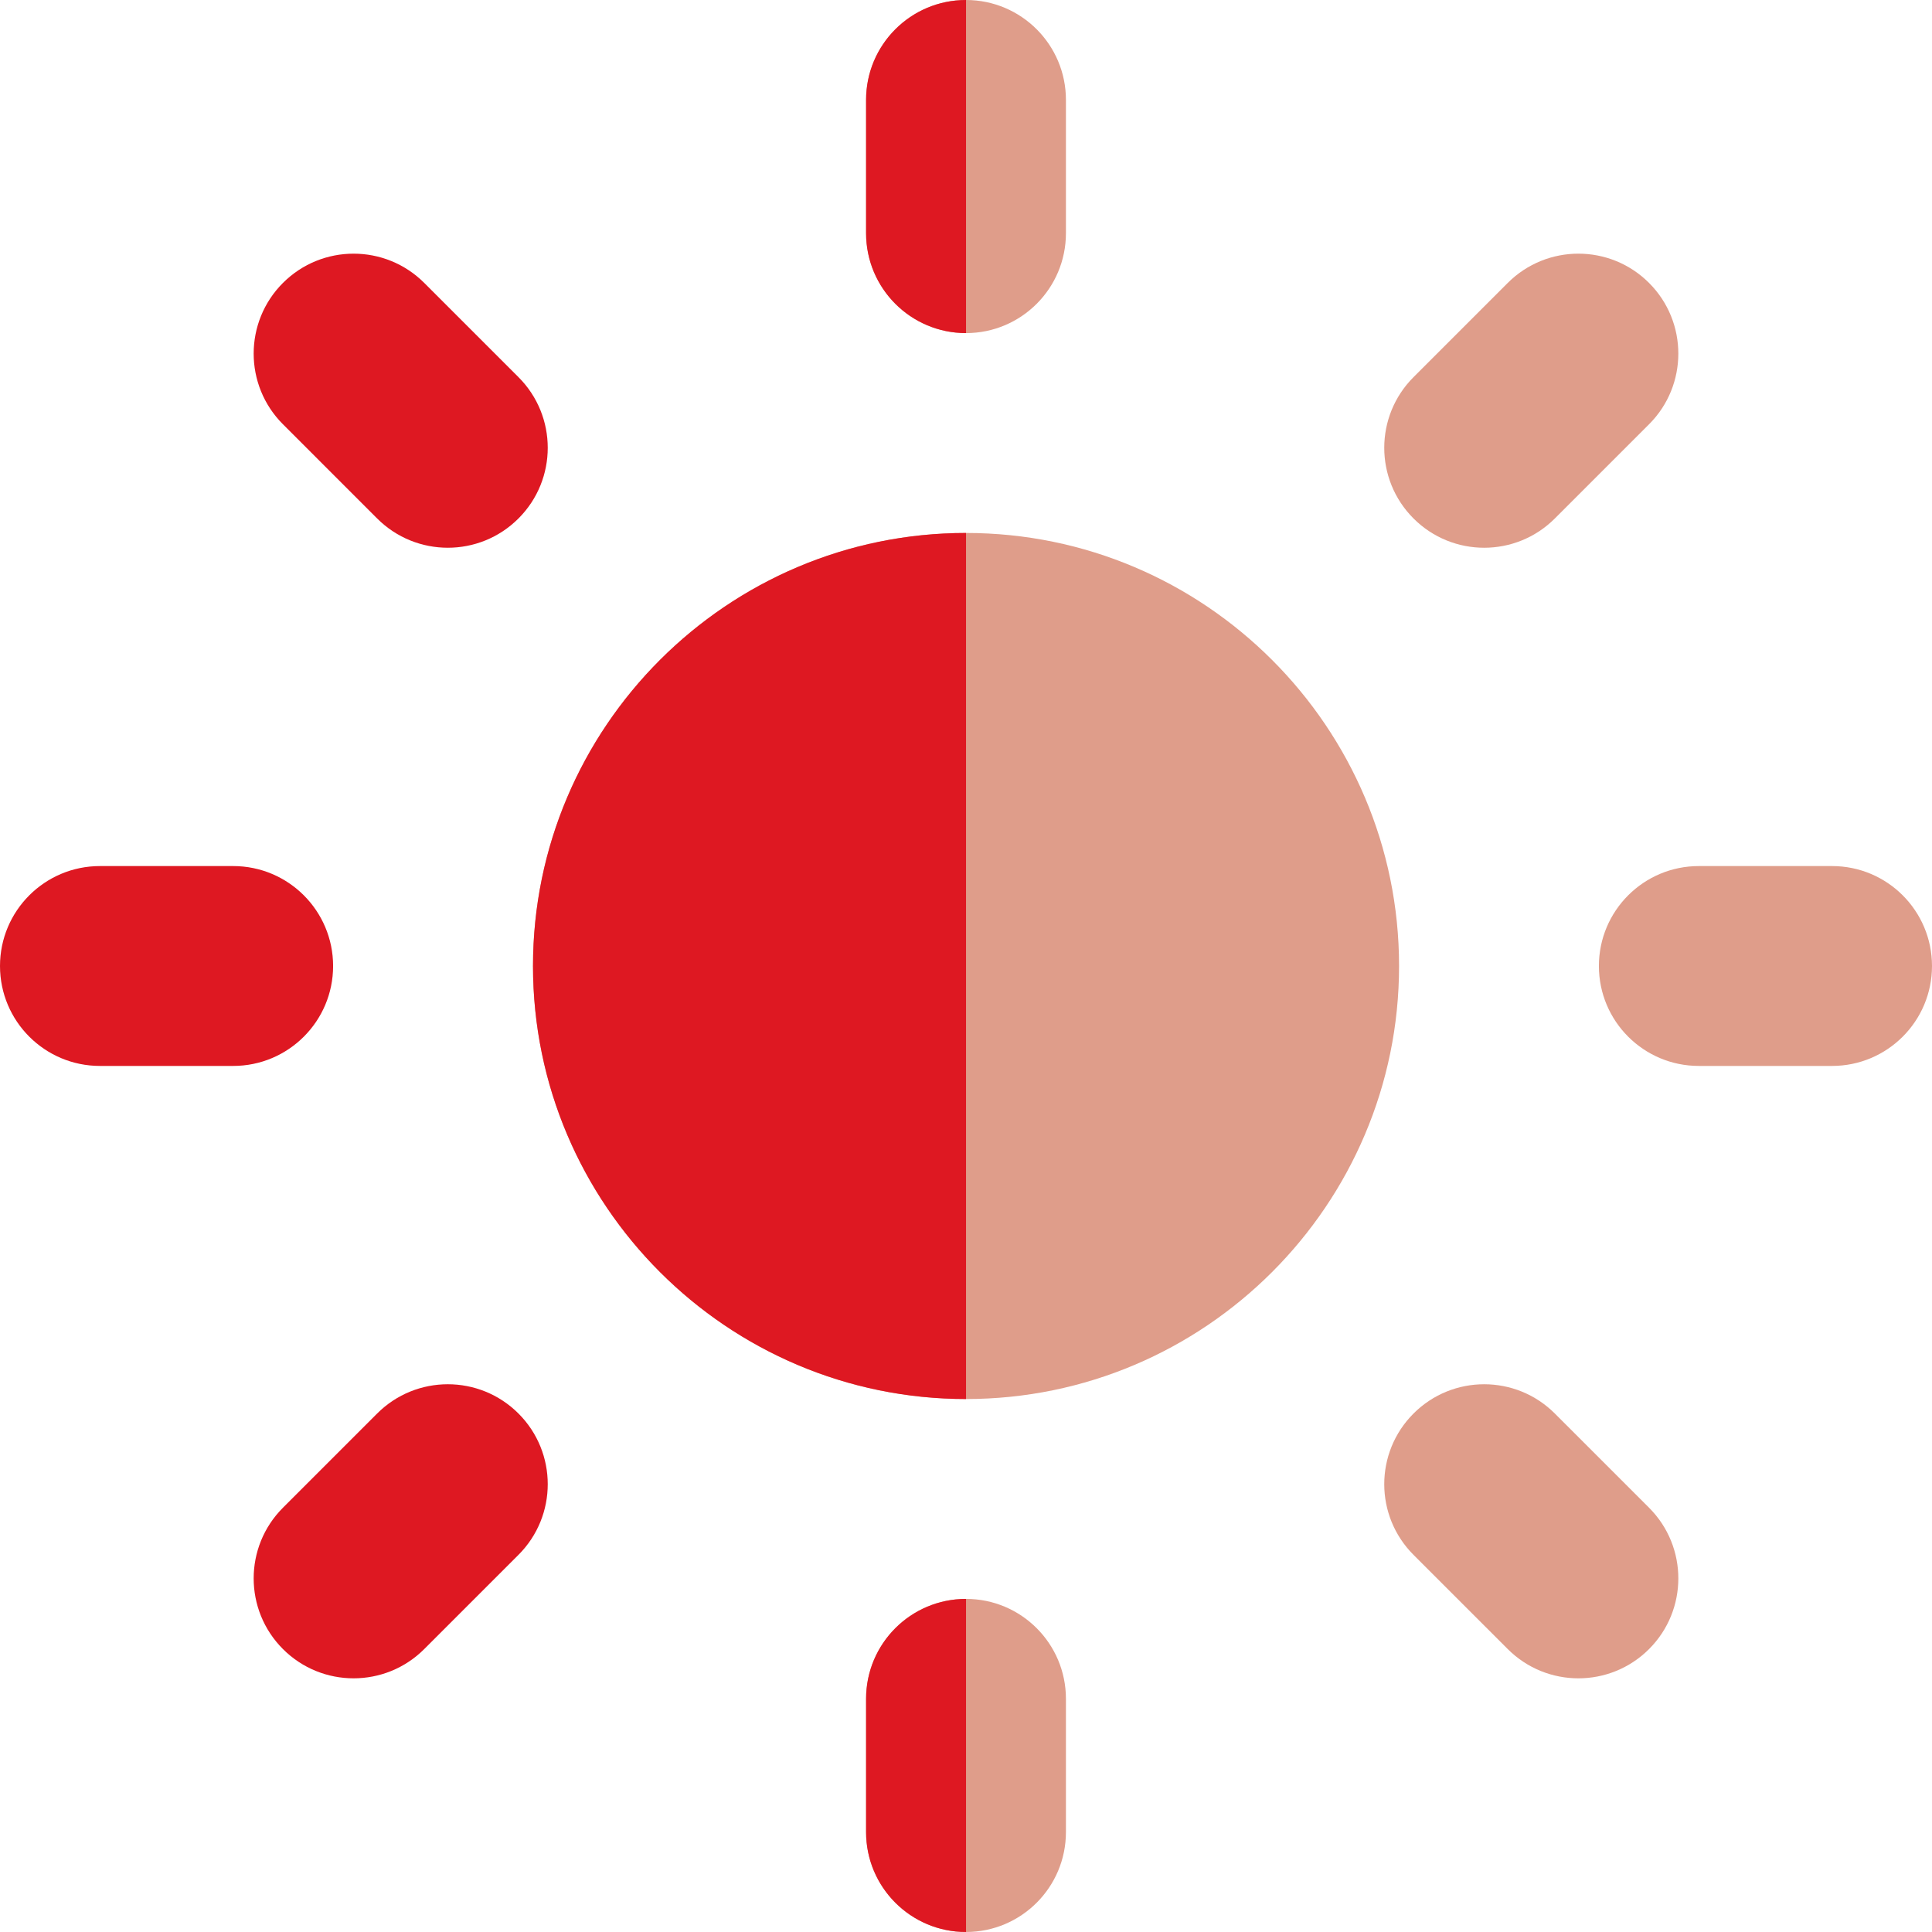
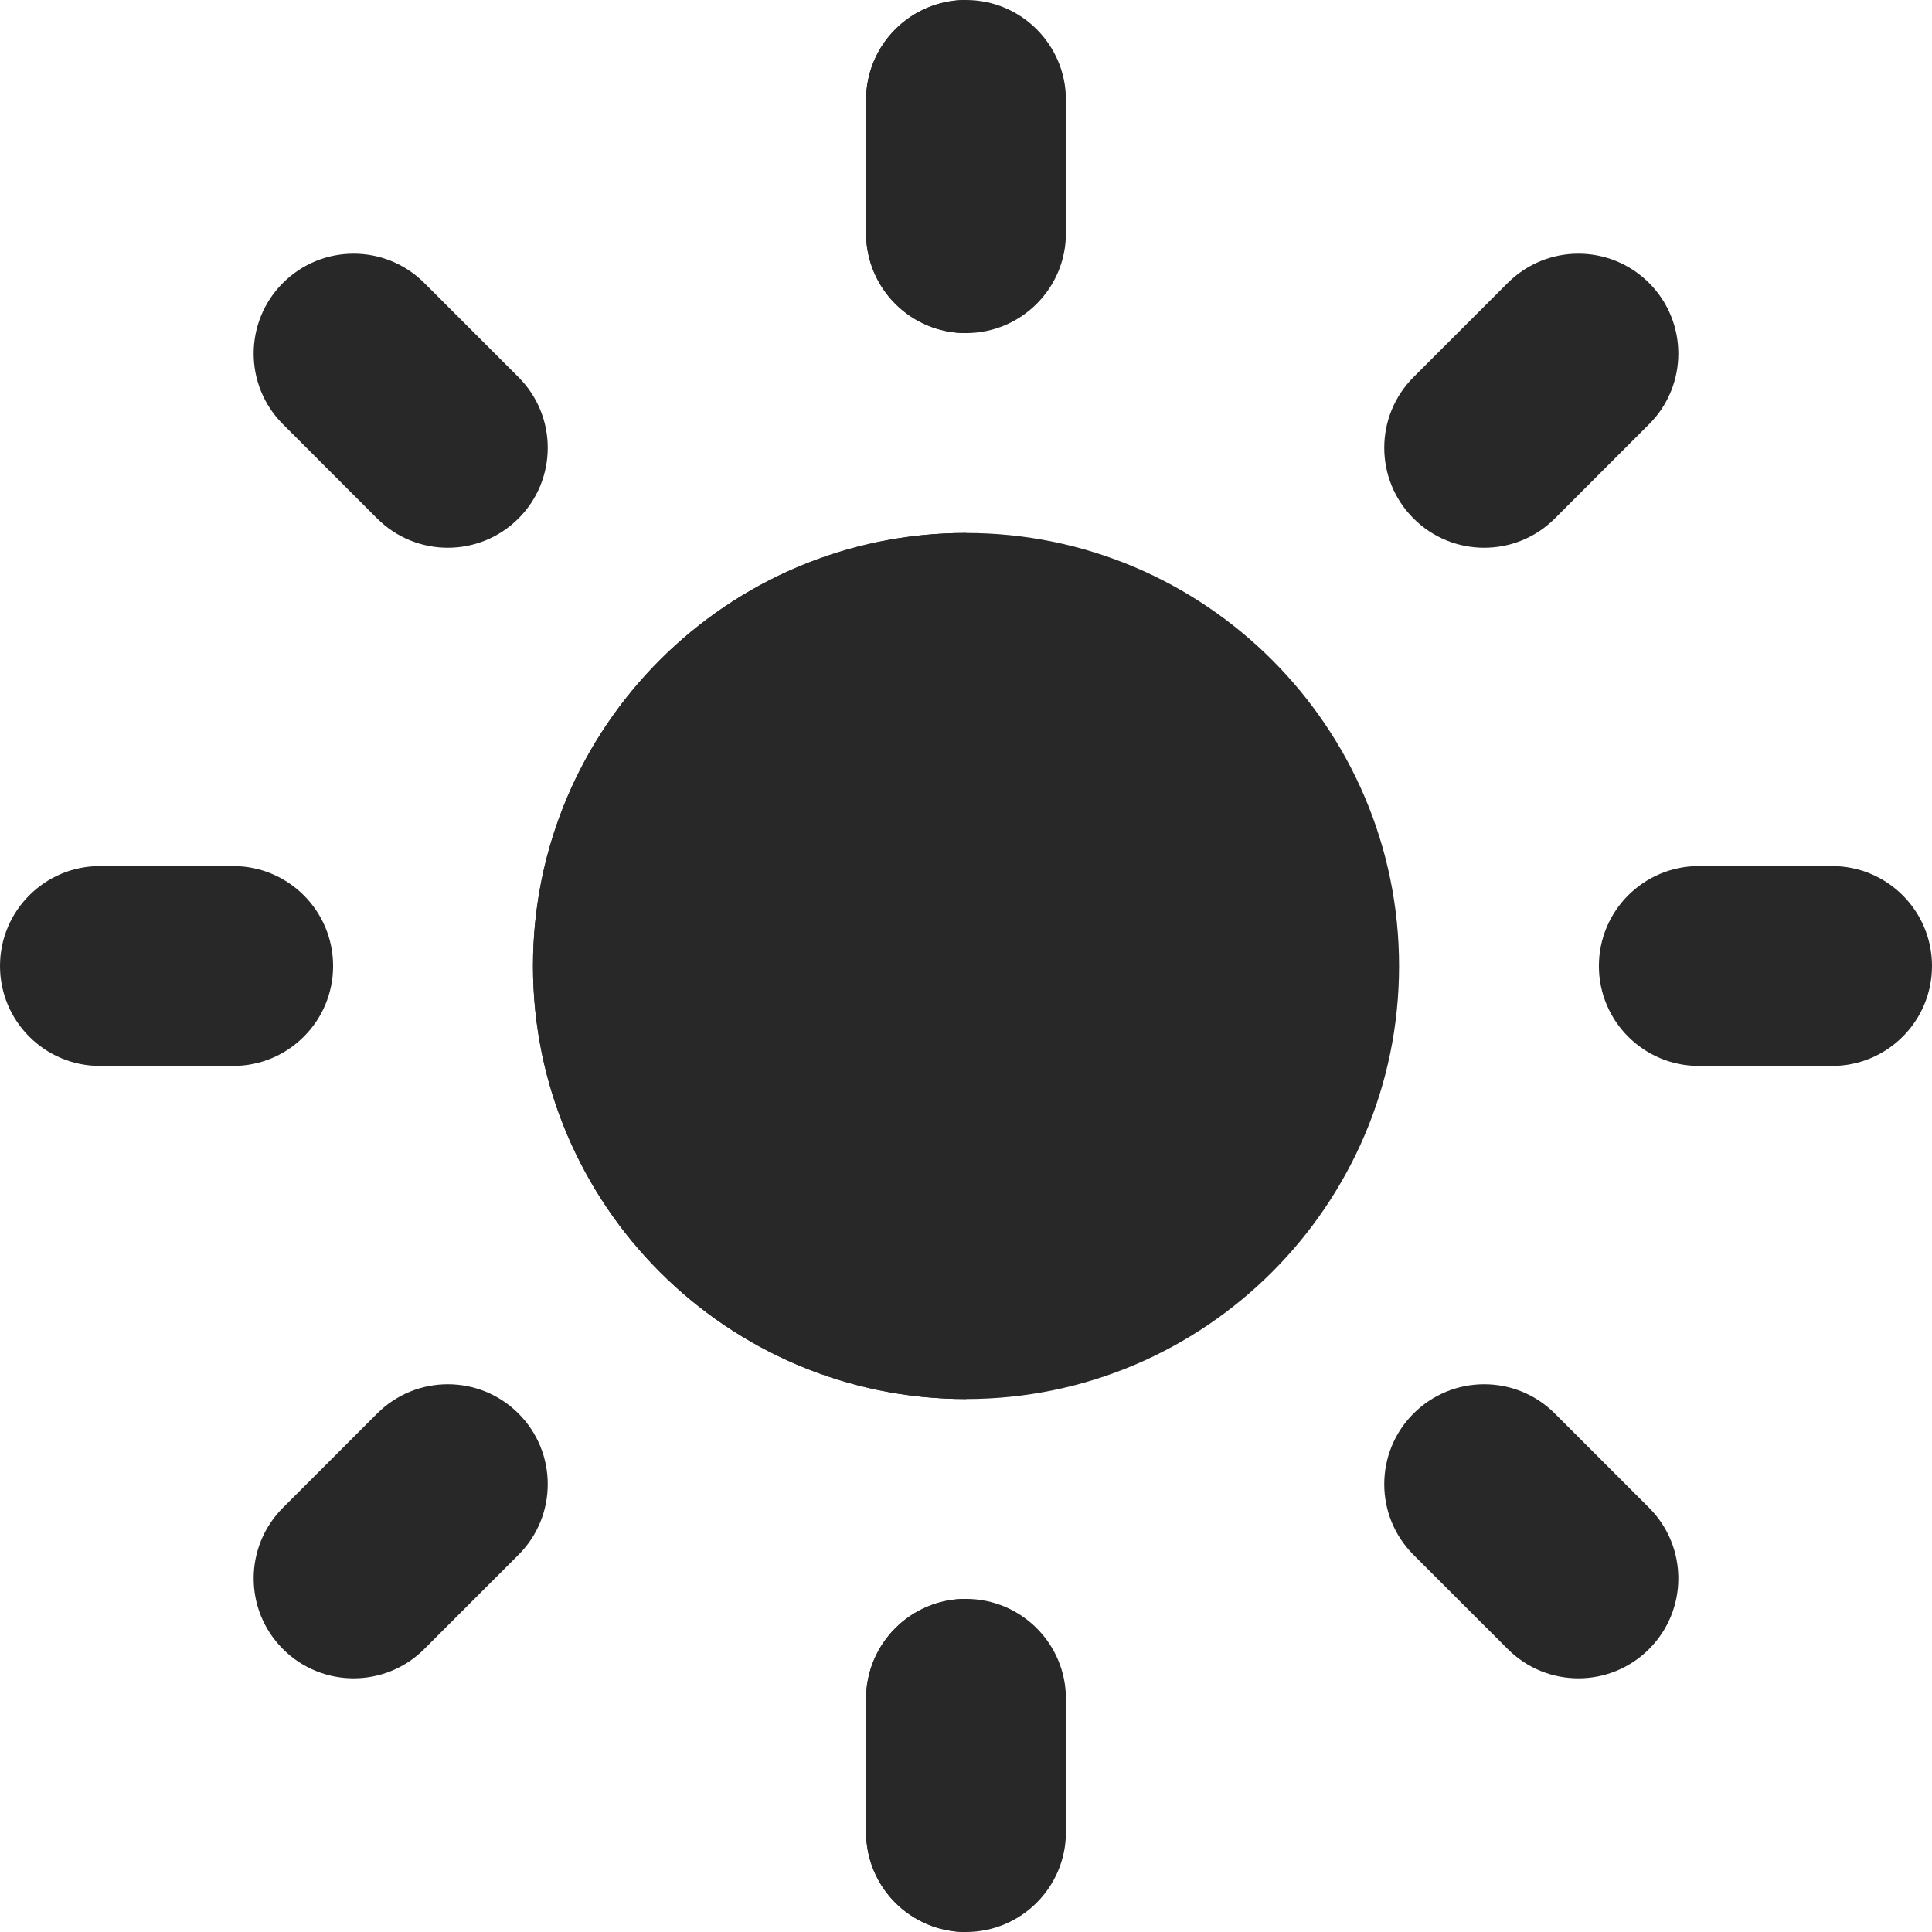
<svg xmlns="http://www.w3.org/2000/svg" height="800px" width="800px" version="1.1" id="Layer_1" viewBox="0 0 512 512" xml:space="preserve">
  <g>
-     <path style="fill:#df9d8a;" d="M256.007,423.724c-0.004,0-0.004,0-0.007,0c-14.626,0-26.483,11.857-26.483,26.483v35.31   C229.517,500.143,241.374,512,256,512c0.004,0,0.004,0,0.007,0c14.622-0.004,26.476-11.859,26.476-26.483v-35.31   C282.483,435.583,270.629,423.728,256.007,423.724z" />
-     <path style="fill:#df9d8a;" d="M256.007,0c-0.004,0-0.004,0-0.007,0c-14.626,0-26.483,11.857-26.483,26.483v35.31   c0,14.626,11.857,26.483,26.483,26.483c0.004,0,0.004,0,0.007,0c14.622-0.004,26.476-11.859,26.476-26.483v-35.31   C282.483,11.859,270.629,0.004,256.007,0z" />
-     <path style="fill:#df9d8a;" d="M256.007,141.241h-0.004c-63.276,0-114.755,51.481-114.755,114.759s51.479,114.759,114.755,114.759   h0.004c63.278-0.002,114.759-51.481,114.759-114.759C370.766,192.724,319.285,141.243,256.007,141.241z" />
+     <path style="fill:#282828;" d="M256.007,423.724c-0.004,0-0.004,0-0.007,0c-14.626,0-26.483,11.857-26.483,26.483v35.31   C229.517,500.143,241.374,512,256,512c0.004,0,0.004,0,0.007,0c14.622-0.004,26.476-11.859,26.476-26.483v-35.31   C282.483,435.583,270.629,423.728,256.007,423.724z" />
+     <path style="fill:#282828;" d="M256.007,0c-0.004,0-0.004,0-0.007,0c-14.626,0-26.483,11.857-26.483,26.483v35.31   c0,14.626,11.857,26.483,26.483,26.483c0.004,0,0.004,0,0.007,0c14.622-0.004,26.476-11.859,26.476-26.483v-35.31   C282.483,11.859,270.629,0.004,256.007,0z" />
+     <path style="fill:#282828;" d="M256.007,141.241h-0.004c-63.276,0-114.755,51.481-114.755,114.759s51.479,114.759,114.755,114.759   h0.004c63.278-0.002,114.759-51.481,114.759-114.759C370.766,192.724,319.285,141.243,256.007,141.241z" />
  </g>
  <g>
-     <path style="fill:#de1822;" d="M256.004,141.241c-63.276,0-114.755,51.481-114.755,114.76c0,63.278,51.479,114.757,114.755,114.757   h0.004V141.241H256.004z" />
-     <path style="fill:#de1822;" d="M256.007,88.276V0c-0.004,0-0.004,0-0.007,0c-14.626,0-26.483,11.857-26.483,26.483v35.31   c0,14.626,11.857,26.483,26.483,26.483C256.004,88.276,256.004,88.276,256.007,88.276z" />
-     <path style="fill:#de1822;" d="M256,423.724c-14.626,0-26.483,11.857-26.483,26.483v35.31C229.517,500.143,241.374,512,256,512   c0.004,0,0.004,0,0.007,0v-88.276C256.004,423.724,256.004,423.724,256,423.724z" />
+     <path style="fill:#282828;" d="M256.004,141.241c-63.276,0-114.755,51.481-114.755,114.76c0,63.278,51.479,114.757,114.755,114.757   h0.004V141.241H256.004z" />
+     <path style="fill:#282828;" d="M256.007,88.276V0c-0.004,0-0.004,0-0.007,0c-14.626,0-26.483,11.857-26.483,26.483v35.31   c0,14.626,11.857,26.483,26.483,26.483C256.004,88.276,256.004,88.276,256.007,88.276z" />
+     <path style="fill:#282828;" d="M256,423.724c-14.626,0-26.483,11.857-26.483,26.483v35.31C229.517,500.143,241.374,512,256,512   c0.004,0,0.004,0,0.007,0v-88.276C256.004,423.724,256.004,423.724,256,423.724z" />
  </g>
-   <path style="fill:#df9d8a;" d="M423.724,256c0,14.626,11.857,26.483,26.483,26.483h35.31C500.143,282.483,512,270.626,512,256  c0-14.626-11.857-26.483-26.483-26.483h-35.31C435.581,229.517,423.724,241.374,423.724,256z" />
-   <path style="fill:#de1822;" d="M26.483,282.483h35.31c14.626,0,26.483-11.857,26.483-26.483c0-14.626-11.857-26.483-26.483-26.483  h-35.31C11.857,229.517,0,241.374,0,256C0,270.626,11.857,282.483,26.483,282.483z" />
-   <path style="fill:#df9d8a;" d="M399.567,74.98l-24.97,24.968c-10.342,10.342-10.342,27.11,0,37.452  c5.171,5.171,11.949,7.758,18.725,7.758s13.556-2.586,18.725-7.756l24.97-24.968c10.342-10.342,10.342-27.11,0-37.452  C426.68,64.637,409.911,64.637,399.567,74.98z" />
-   <path style="fill:#de1822;" d="M99.949,374.597l-24.968,24.968c-10.342,10.342-10.342,27.109,0,37.452  c5.171,5.171,11.949,7.756,18.725,7.756s13.556-2.586,18.725-7.756l24.97-24.968c10.342-10.342,10.342-27.11,0-37.452  C127.061,364.256,110.292,364.254,99.949,374.597z" />
-   <path style="fill:#df9d8a;" d="M399.567,437.018c5.171,5.171,11.949,7.756,18.725,7.756c6.778,0,13.556-2.585,18.727-7.756  c10.342-10.342,10.342-27.11,0-37.452l-24.97-24.968c-10.341-10.341-27.11-10.341-37.452,0.002  c-10.342,10.342-10.342,27.109,0,37.452L399.567,437.018z" />
-   <path style="fill:#de1822;" d="M99.949,137.401c5.171,5.171,11.949,7.756,18.727,7.756c6.778,0,13.556-2.586,18.725-7.758  c10.342-10.342,10.342-27.11,0-37.452L112.433,74.98c-10.341-10.341-27.11-10.341-37.452,0c-10.342,10.342-10.342,27.11,0,37.452  L99.949,137.401z" />
+   <path style="fill:#282828;" d="M423.724,256c0,14.626,11.857,26.483,26.483,26.483h35.31C500.143,282.483,512,270.626,512,256  c0-14.626-11.857-26.483-26.483-26.483h-35.31C435.581,229.517,423.724,241.374,423.724,256z" />
+   <path style="fill:#282828;" d="M26.483,282.483h35.31c14.626,0,26.483-11.857,26.483-26.483c0-14.626-11.857-26.483-26.483-26.483  h-35.31C11.857,229.517,0,241.374,0,256C0,270.626,11.857,282.483,26.483,282.483z" />
+   <path style="fill:#282828;" d="M399.567,74.98l-24.97,24.968c-10.342,10.342-10.342,27.11,0,37.452  c5.171,5.171,11.949,7.758,18.725,7.758s13.556-2.586,18.725-7.756l24.97-24.968c10.342-10.342,10.342-27.11,0-37.452  C426.68,64.637,409.911,64.637,399.567,74.98z" />
+   <path style="fill:#282828;" d="M99.949,374.597l-24.968,24.968c-10.342,10.342-10.342,27.109,0,37.452  c5.171,5.171,11.949,7.756,18.725,7.756s13.556-2.586,18.725-7.756l24.97-24.968c10.342-10.342,10.342-27.11,0-37.452  C127.061,364.256,110.292,364.254,99.949,374.597z" />
+   <path style="fill:#282828;" d="M399.567,437.018c5.171,5.171,11.949,7.756,18.725,7.756c6.778,0,13.556-2.585,18.727-7.756  c10.342-10.342,10.342-27.11,0-37.452l-24.97-24.968c-10.341-10.341-27.11-10.341-37.452,0.002  c-10.342,10.342-10.342,27.109,0,37.452L399.567,437.018z" />
+   <path style="fill:#282828;" d="M99.949,137.401c5.171,5.171,11.949,7.756,18.727,7.756c6.778,0,13.556-2.586,18.725-7.758  c10.342-10.342,10.342-27.11,0-37.452L112.433,74.98c-10.341-10.341-27.11-10.341-37.452,0c-10.342,10.342-10.342,27.11,0,37.452  L99.949,137.401z" />
</svg>
